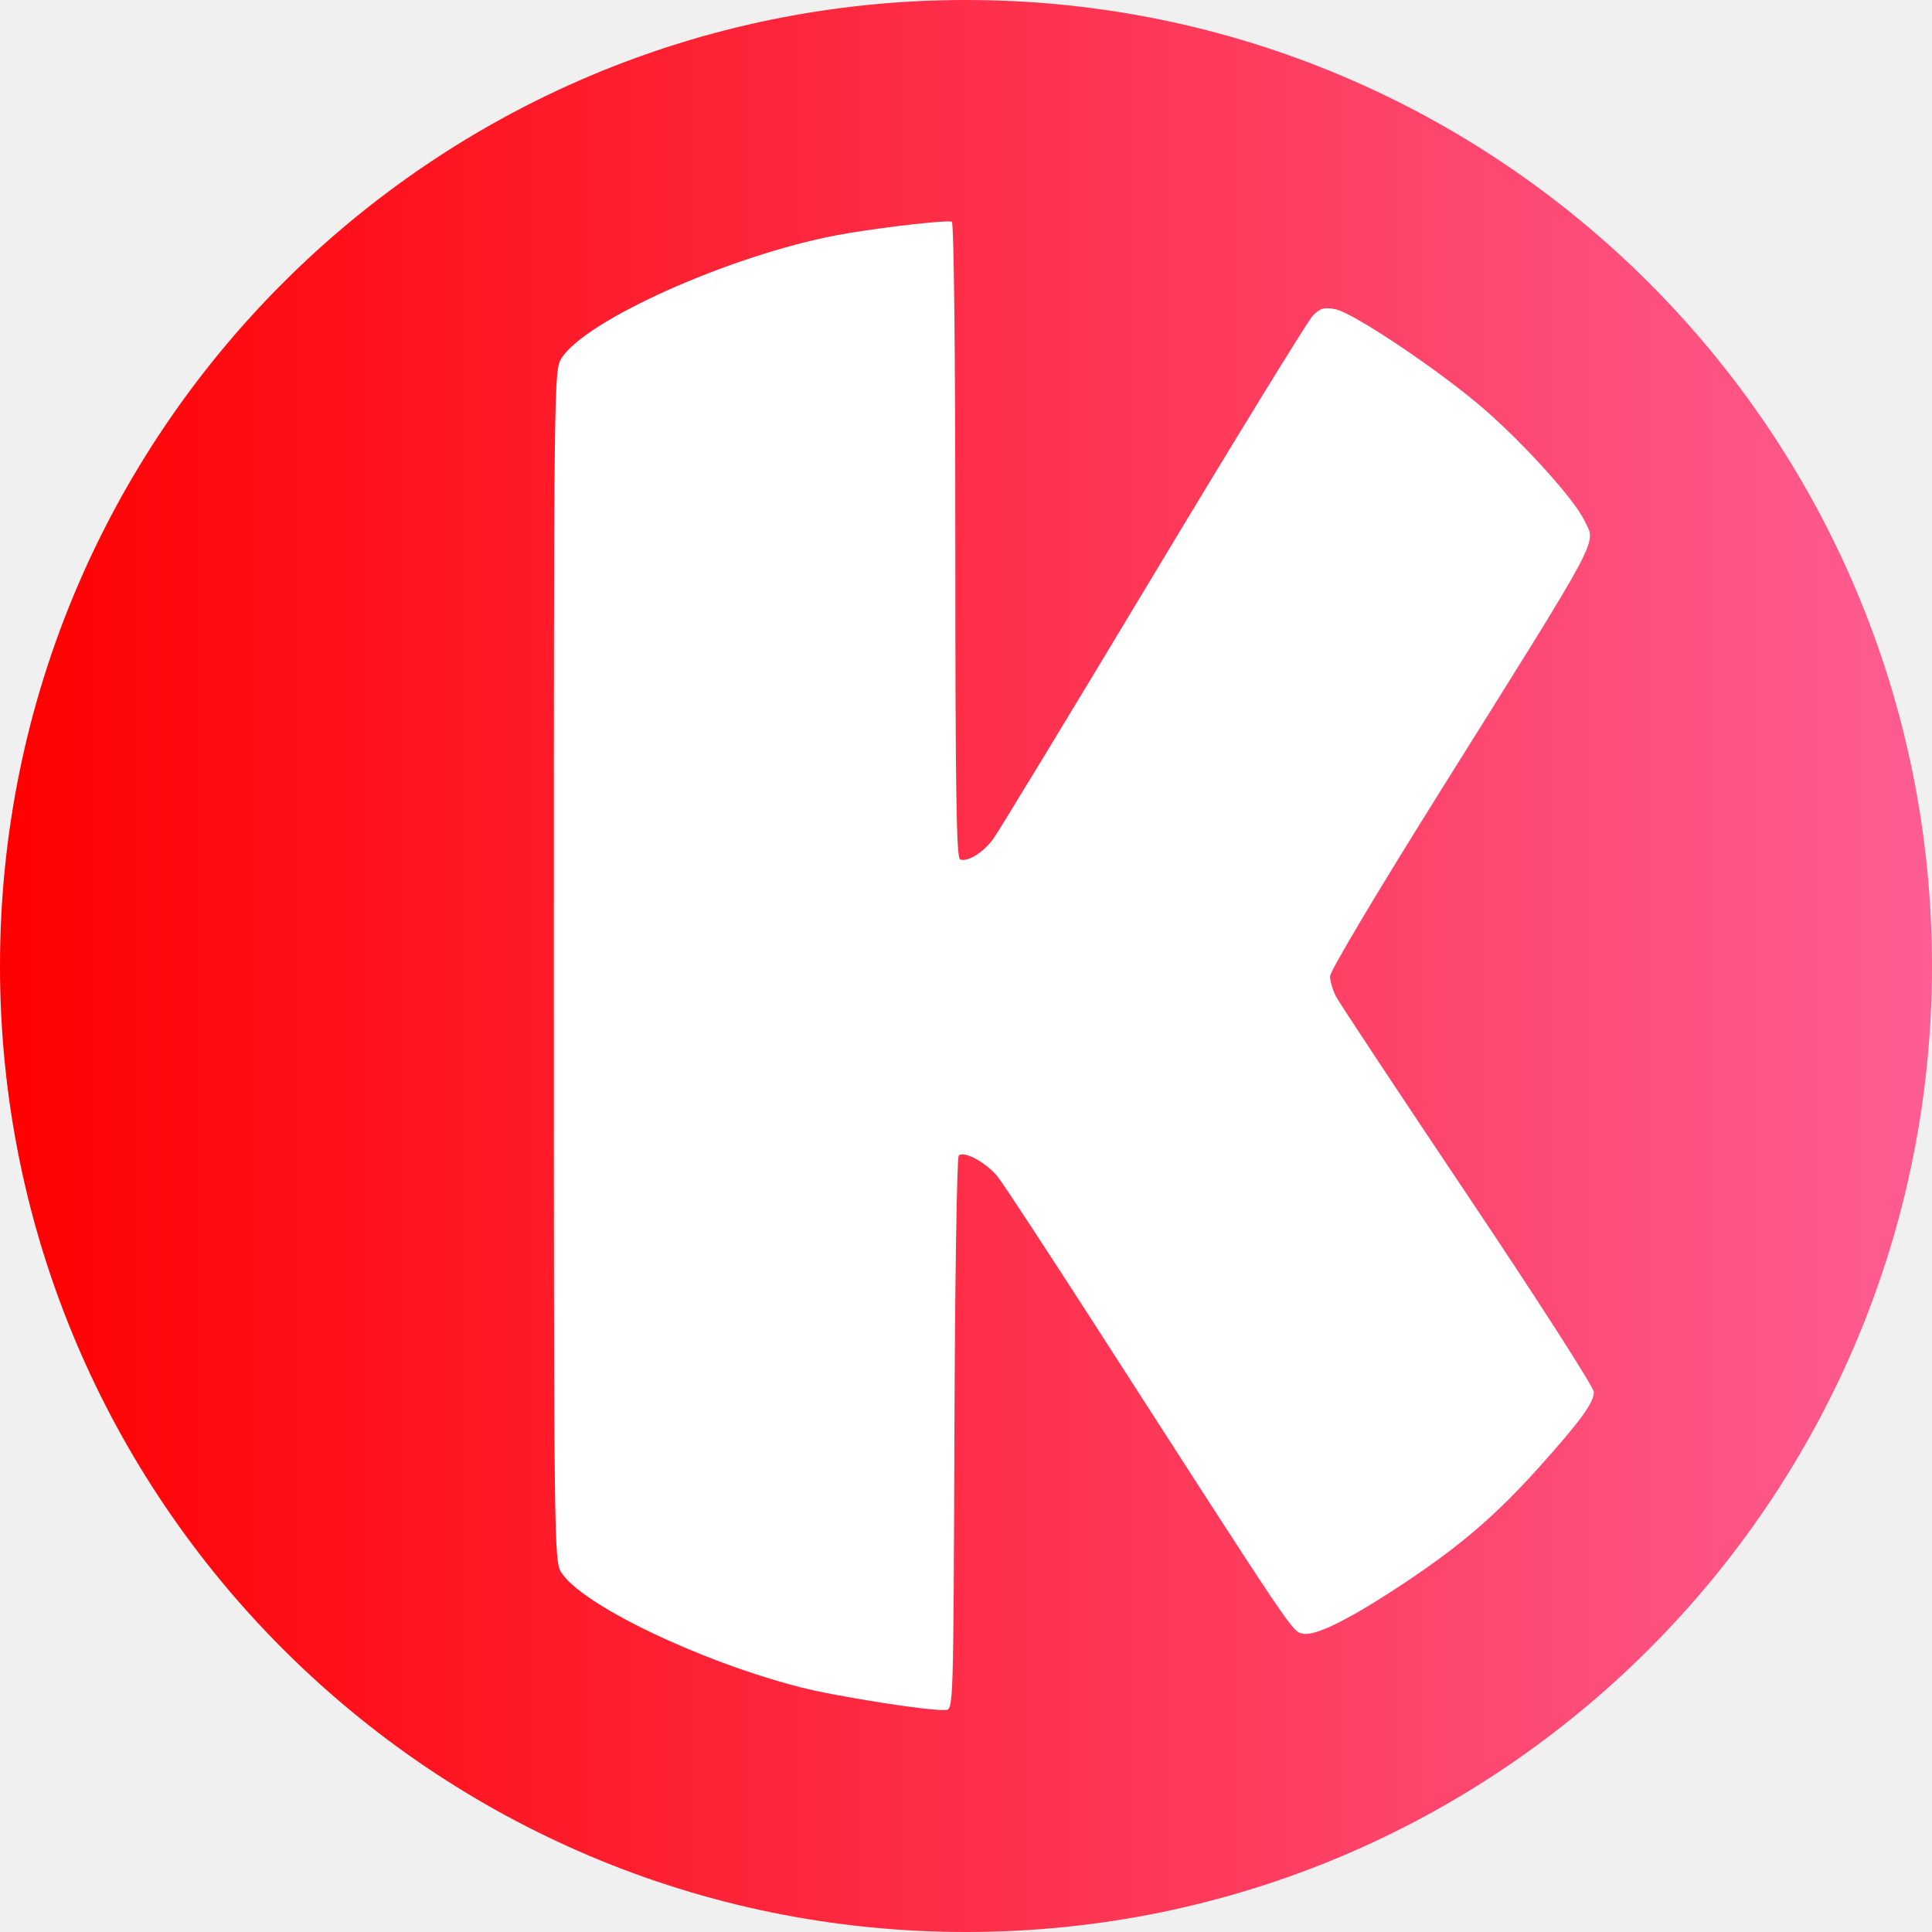
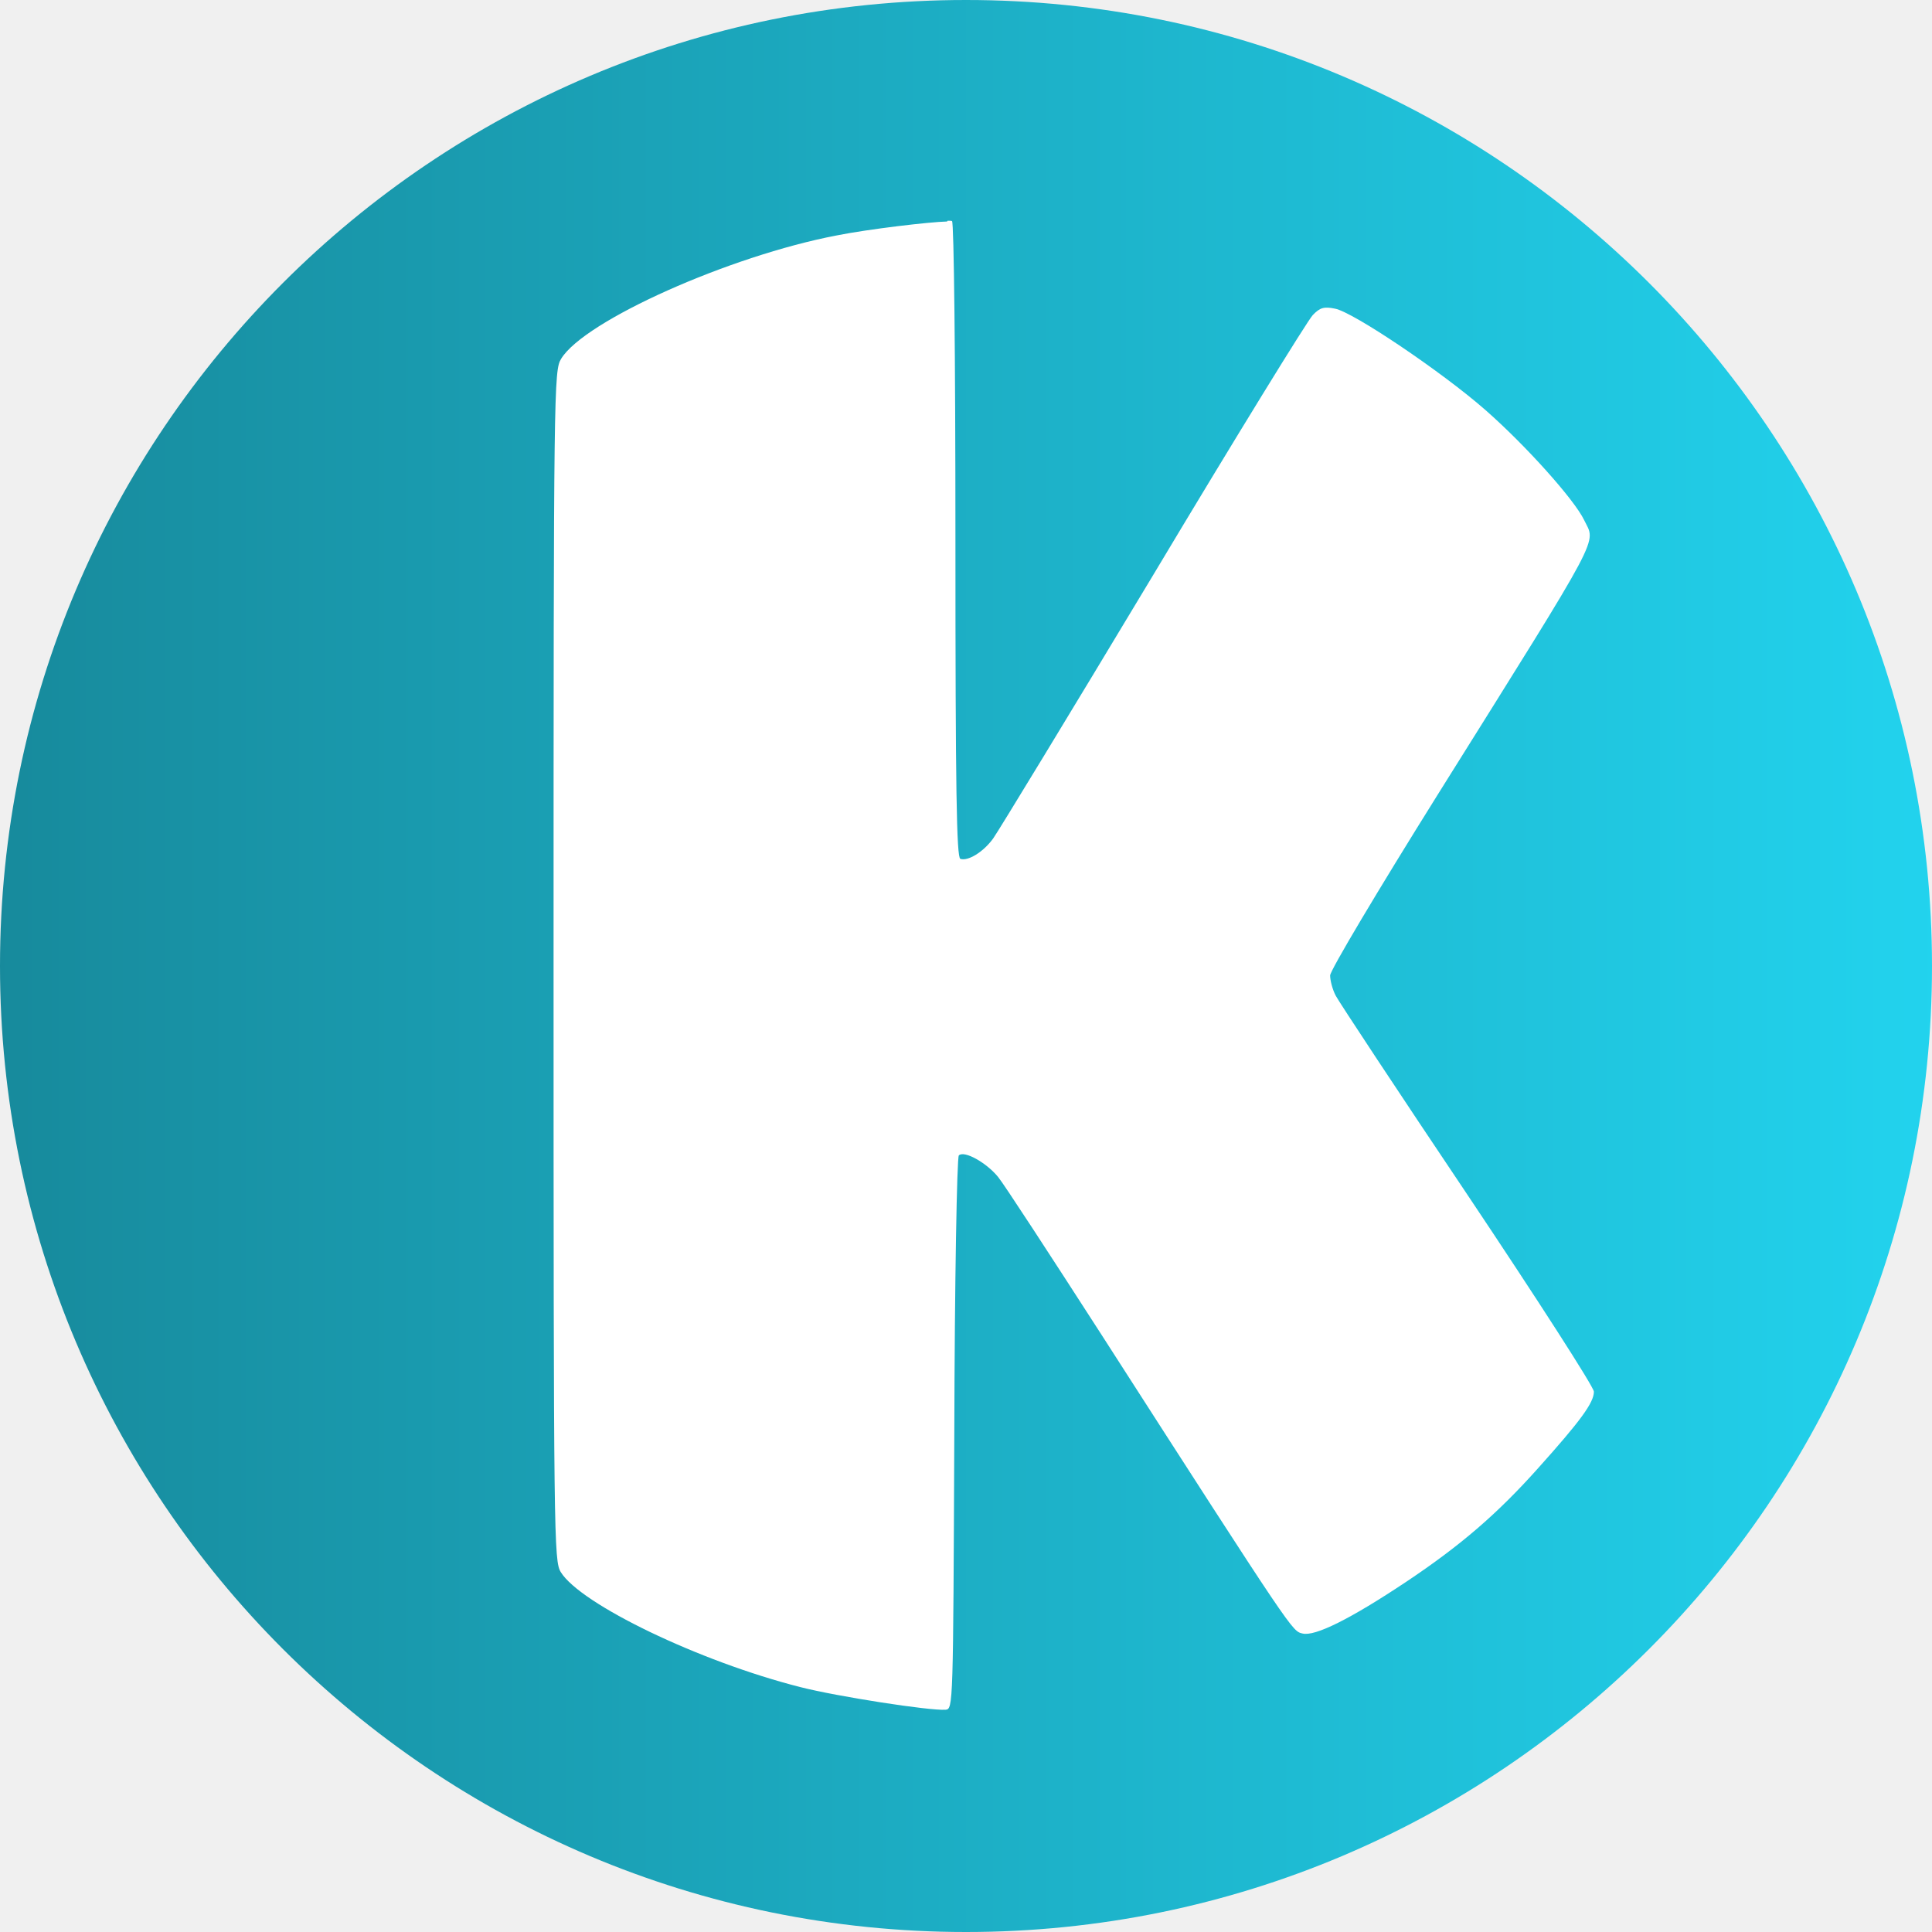
- <svg xmlns="http://www.w3.org/2000/svg" xmlns:xlink="http://www.w3.org/1999/xlink" viewBox="0 0 512 512" height="512" width="512" version="1.1" id="svg4190">
-   <defs id="defs4194">
-     <linearGradient id="linearGradient4276">
-       <stop id="stop4278" offset="0" style="stop-color:#fd5d92;stop-opacity:1" />
-       <stop id="stop4280" offset="1" style="stop-color:#ff0000;stop-opacity:1" />
+ <svg xmlns="http://www.w3.org/2000/svg" viewBox="0 0 512 512" width="512" height="512">
+   <defs>
+     <linearGradient id="grad" x1="100%" y1="50%" x2="0%" y2="50%">
+       <stop offset="0" stop-color="#22d3ee" />
+       <stop offset="1" stop-color="#178a9c" />
    </linearGradient>
-     <linearGradient gradientUnits="userSpaceOnUse" y2="257.312" x2="0.134" y1="257.312" x1="511.719" id="linearGradient4282" xlink:href="#linearGradient4276" />
  </defs>
-   <g id="g4284">
-     <circle style="opacity:1;fill:url(#linearGradient4282);fill-opacity:1;stroke:none;stroke-width:12;stroke-linecap:round;stroke-linejoin:round;stroke-miterlimit:4;stroke-dasharray:72, 72;stroke-dashoffset:0;stroke-opacity:1" id="path4270" cx="256" cy="256" r="256" />
-     <path style="opacity:1;fill:#ffffff;fill-opacity:1;stroke:none;stroke-width:12;stroke-linecap:round;stroke-linejoin:round;stroke-miterlimit:4;stroke-dasharray:72, 72;stroke-dashoffset:0;stroke-opacity:1" d="m 251.061,58.678 c -4.56,0.07 -20.761,2.042 -29.298,3.656 -28.344,5.359 -66.881,22.62 -73.037,32.719 -1.898,3.113 -1.946,7.147 -1.946,160.817 0,152.259 0.067,157.725 1.9,160.731 5.206,8.54 36.72,23.709 63.451,30.541 9.766,2.496 34.335,6.345 38.508,6.032 2.004,-0.15 2.032,-0.975 2.289,-73.093 0.146,-40.838 0.656,-73.334 1.161,-73.839 1.378,-1.378 7.347,1.885 10.358,5.662 1.462,1.835 13.798,20.655 27.418,41.819 51.445,79.938 50.465,78.478 53.305,79.191 3.325,0.835 12.567,-3.789 27.576,-13.786 14.243,-9.486 23.886,-17.783 34.82,-29.967 11.295,-12.586 14.83,-17.418 14.83,-20.253 0,-1.22 -14.971,-24.54 -33.401,-52.028 -18.371,-27.398 -34.101,-51.169 -34.958,-52.827 -0.857,-1.658 -1.557,-4.073 -1.557,-5.365 0,-1.321 12.49,-22.295 28.546,-47.944 44.483,-71.059 41.938,-66.292 38.831,-72.842 -2.558,-5.391 -15.363,-19.658 -26.131,-29.116 -11.455,-10.06 -35.064,-25.95 -39.906,-26.859 -2.942,-0.552 -3.975,-0.247 -5.918,1.742 -1.296,1.327 -20.35,32.348 -42.34,68.936 -21.99,36.587 -41.065,67.992 -42.387,69.787 -2.62,3.559 -6.733,6.093 -8.735,5.378 -0.999,-0.357 -1.267,-18.17 -1.267,-84.444 0,-49.513 -0.379,-84.219 -0.924,-84.556 -0.12,-0.074 -0.536,-0.102 -1.187,-0.092 z" id="path4260" />
-   </g>
+   <circle cx="256" cy="256" r="256" fill="url(#grad)" />
+   <path fill="#fff" d="M251 58.7c-4.6.1-20.8 2-29.3 3.7-28.3 5.4-66.9 22.6-73 32.7-1.9 3.1-2 7.2-2 160.8 0 152.3.1 157.7 1.9 160.7 5.2 8.5 36.7 23.7 63.5 30.5 9.8 2.5 34.3 6.3 38.5 6 2-.2 2-1 2.3-73.1.1-40.8.7-73.3 1.2-73.8 1.4-1.4 7.3 1.9 10.4 5.7 1.5 1.8 13.8 20.7 27.4 41.8 51.4 80 50.5 78.5 53.3 79.2 3.3.8 12.6-3.8 27.6-13.8 14.2-9.5 23.9-17.8 34.8-30 11.3-12.6 14.8-17.4 14.8-20.3 0-1.2-15-24.5-33.4-52-18.4-27.4-34.1-51.2-35-52.9-.9-1.7-1.5-4.1-1.5-5.4 0-1.3 12.5-22.3 28.5-47.9 44.5-71.1 41.9-66.3 38.8-72.8-2.6-5.4-15.4-19.7-26.1-29.1-11.5-10.1-35.1-26-39.9-26.9-2.9-.6-4-.3-5.9 1.7-1.3 1.3-20.4 32.3-42.3 68.9-22 36.6-41.1 68-42.4 69.8-2.6 3.6-6.7 6.1-8.7 5.4-1-.4-1.3-18.2-1.3-84.4 0-49.5-.4-84.2-.9-84.6-.1-.1-.5-.1-1.2-.1z" />
</svg>
